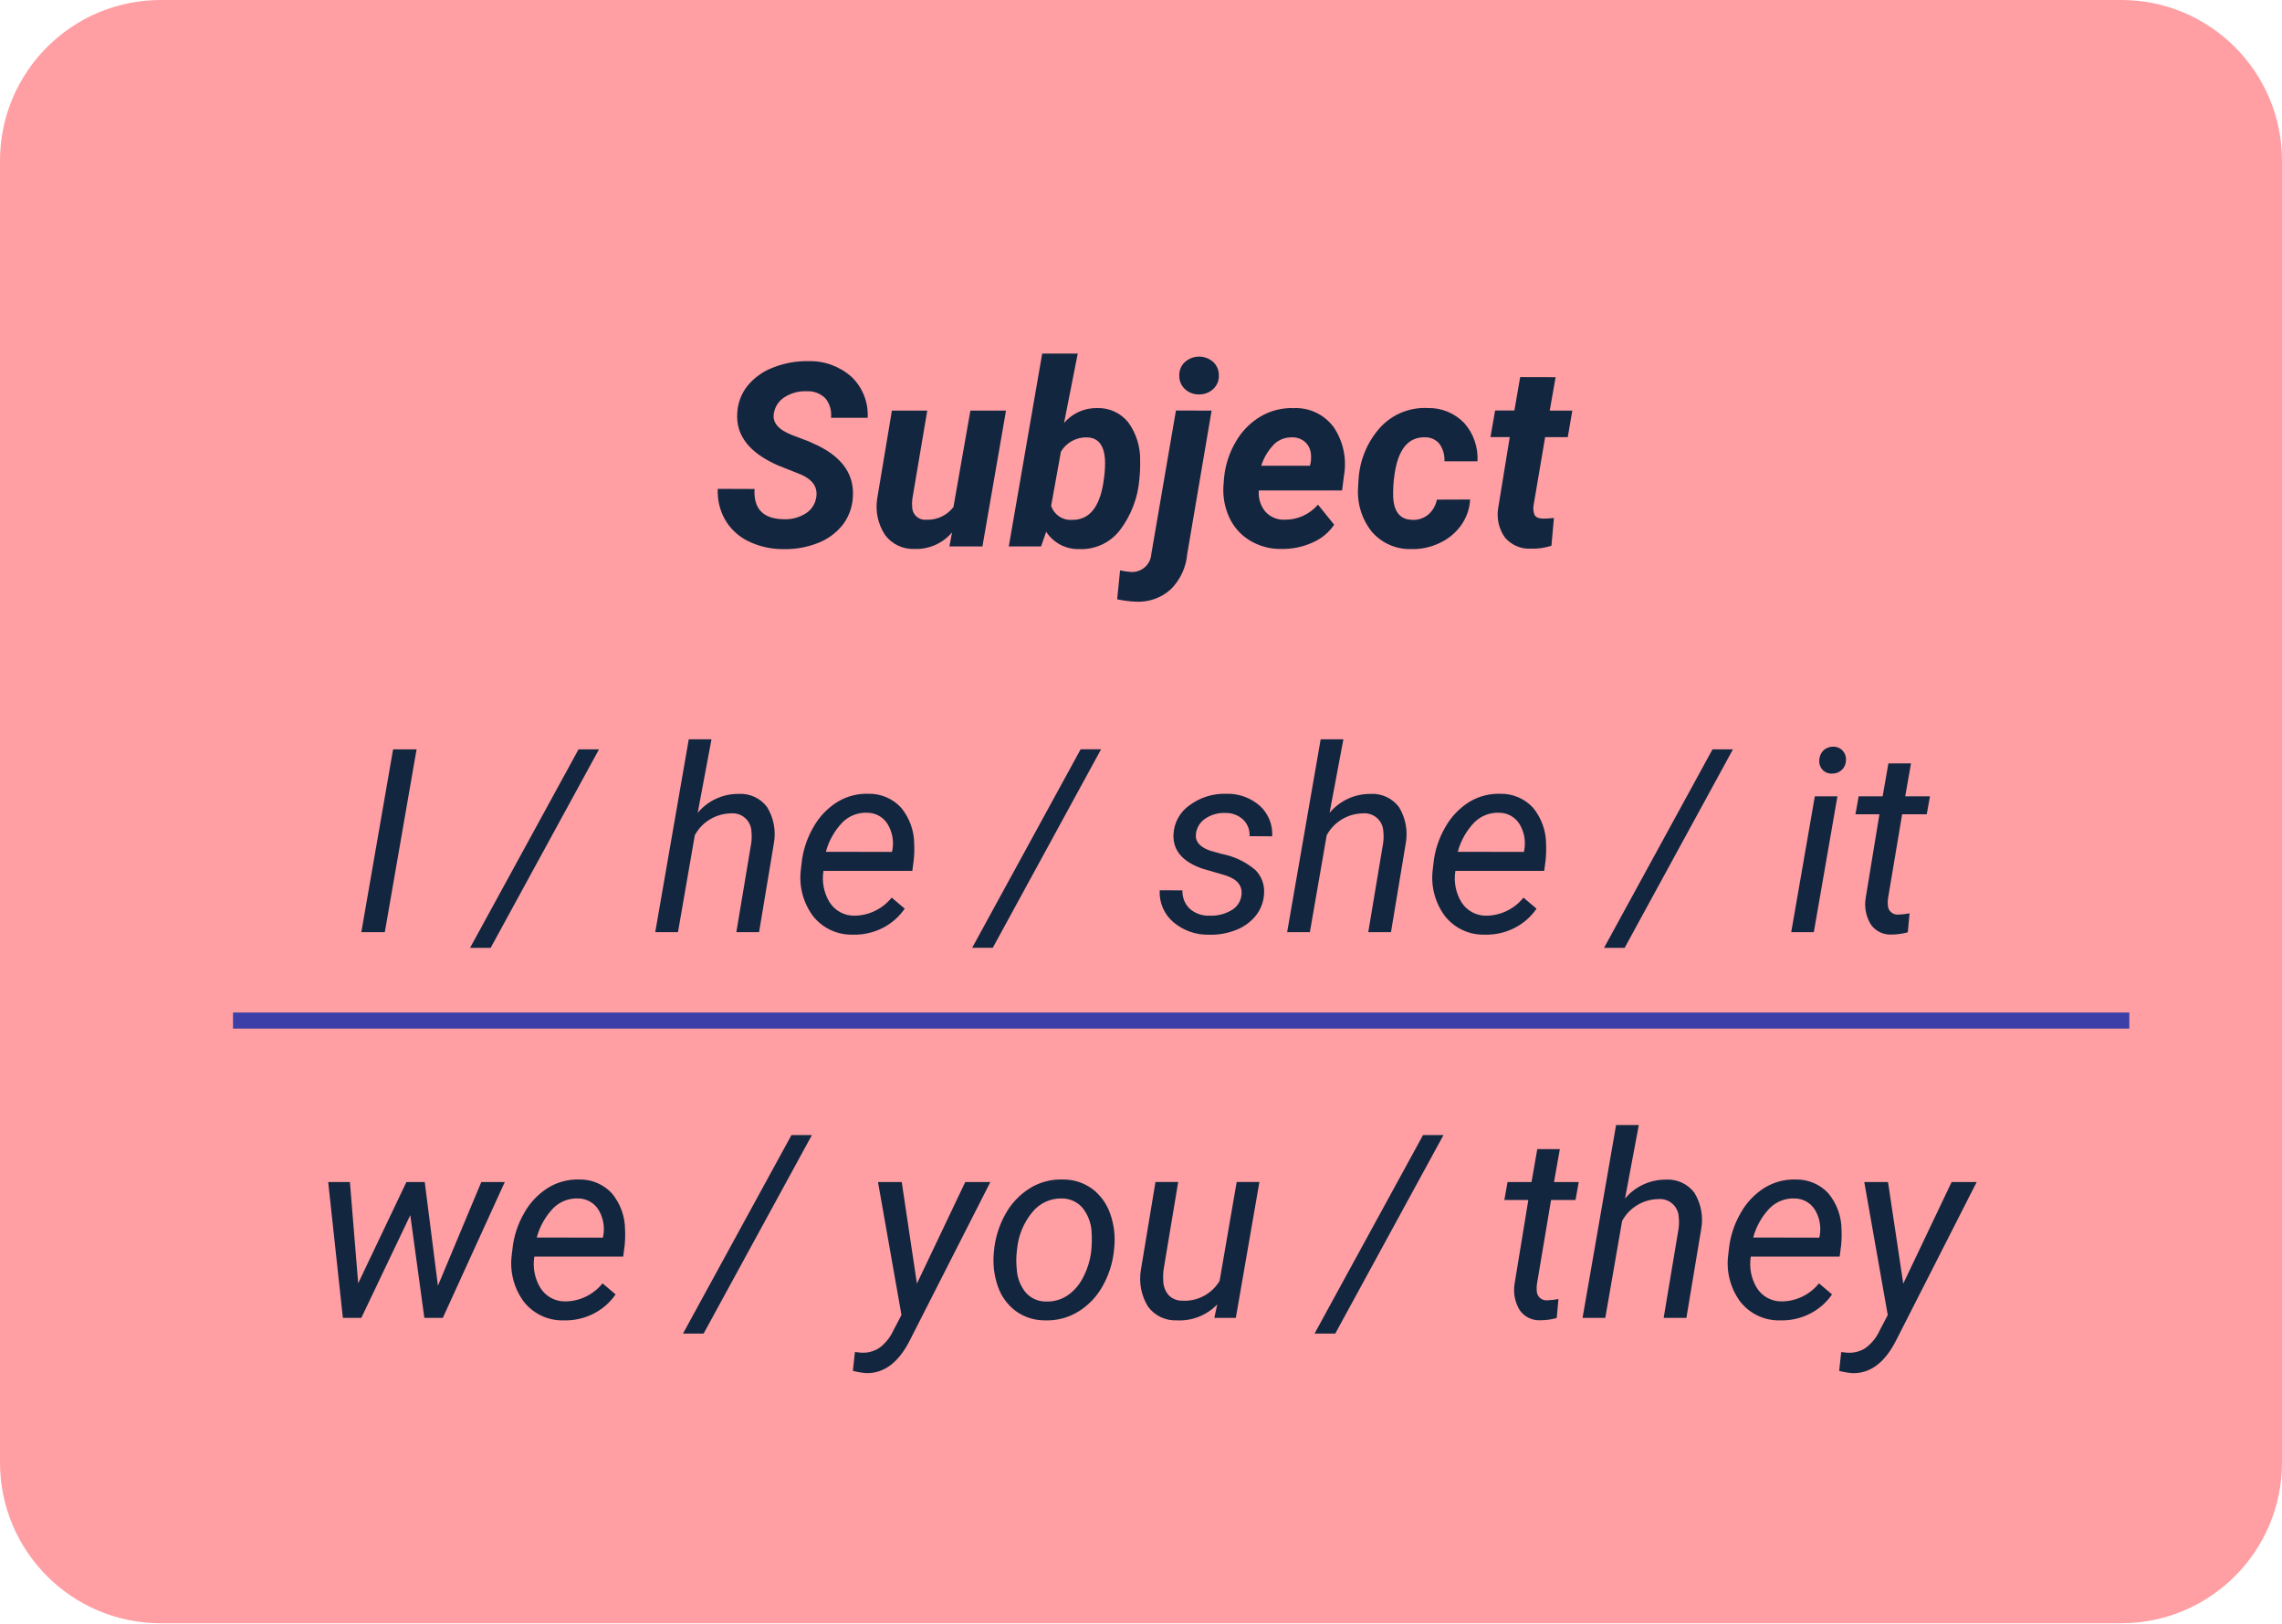
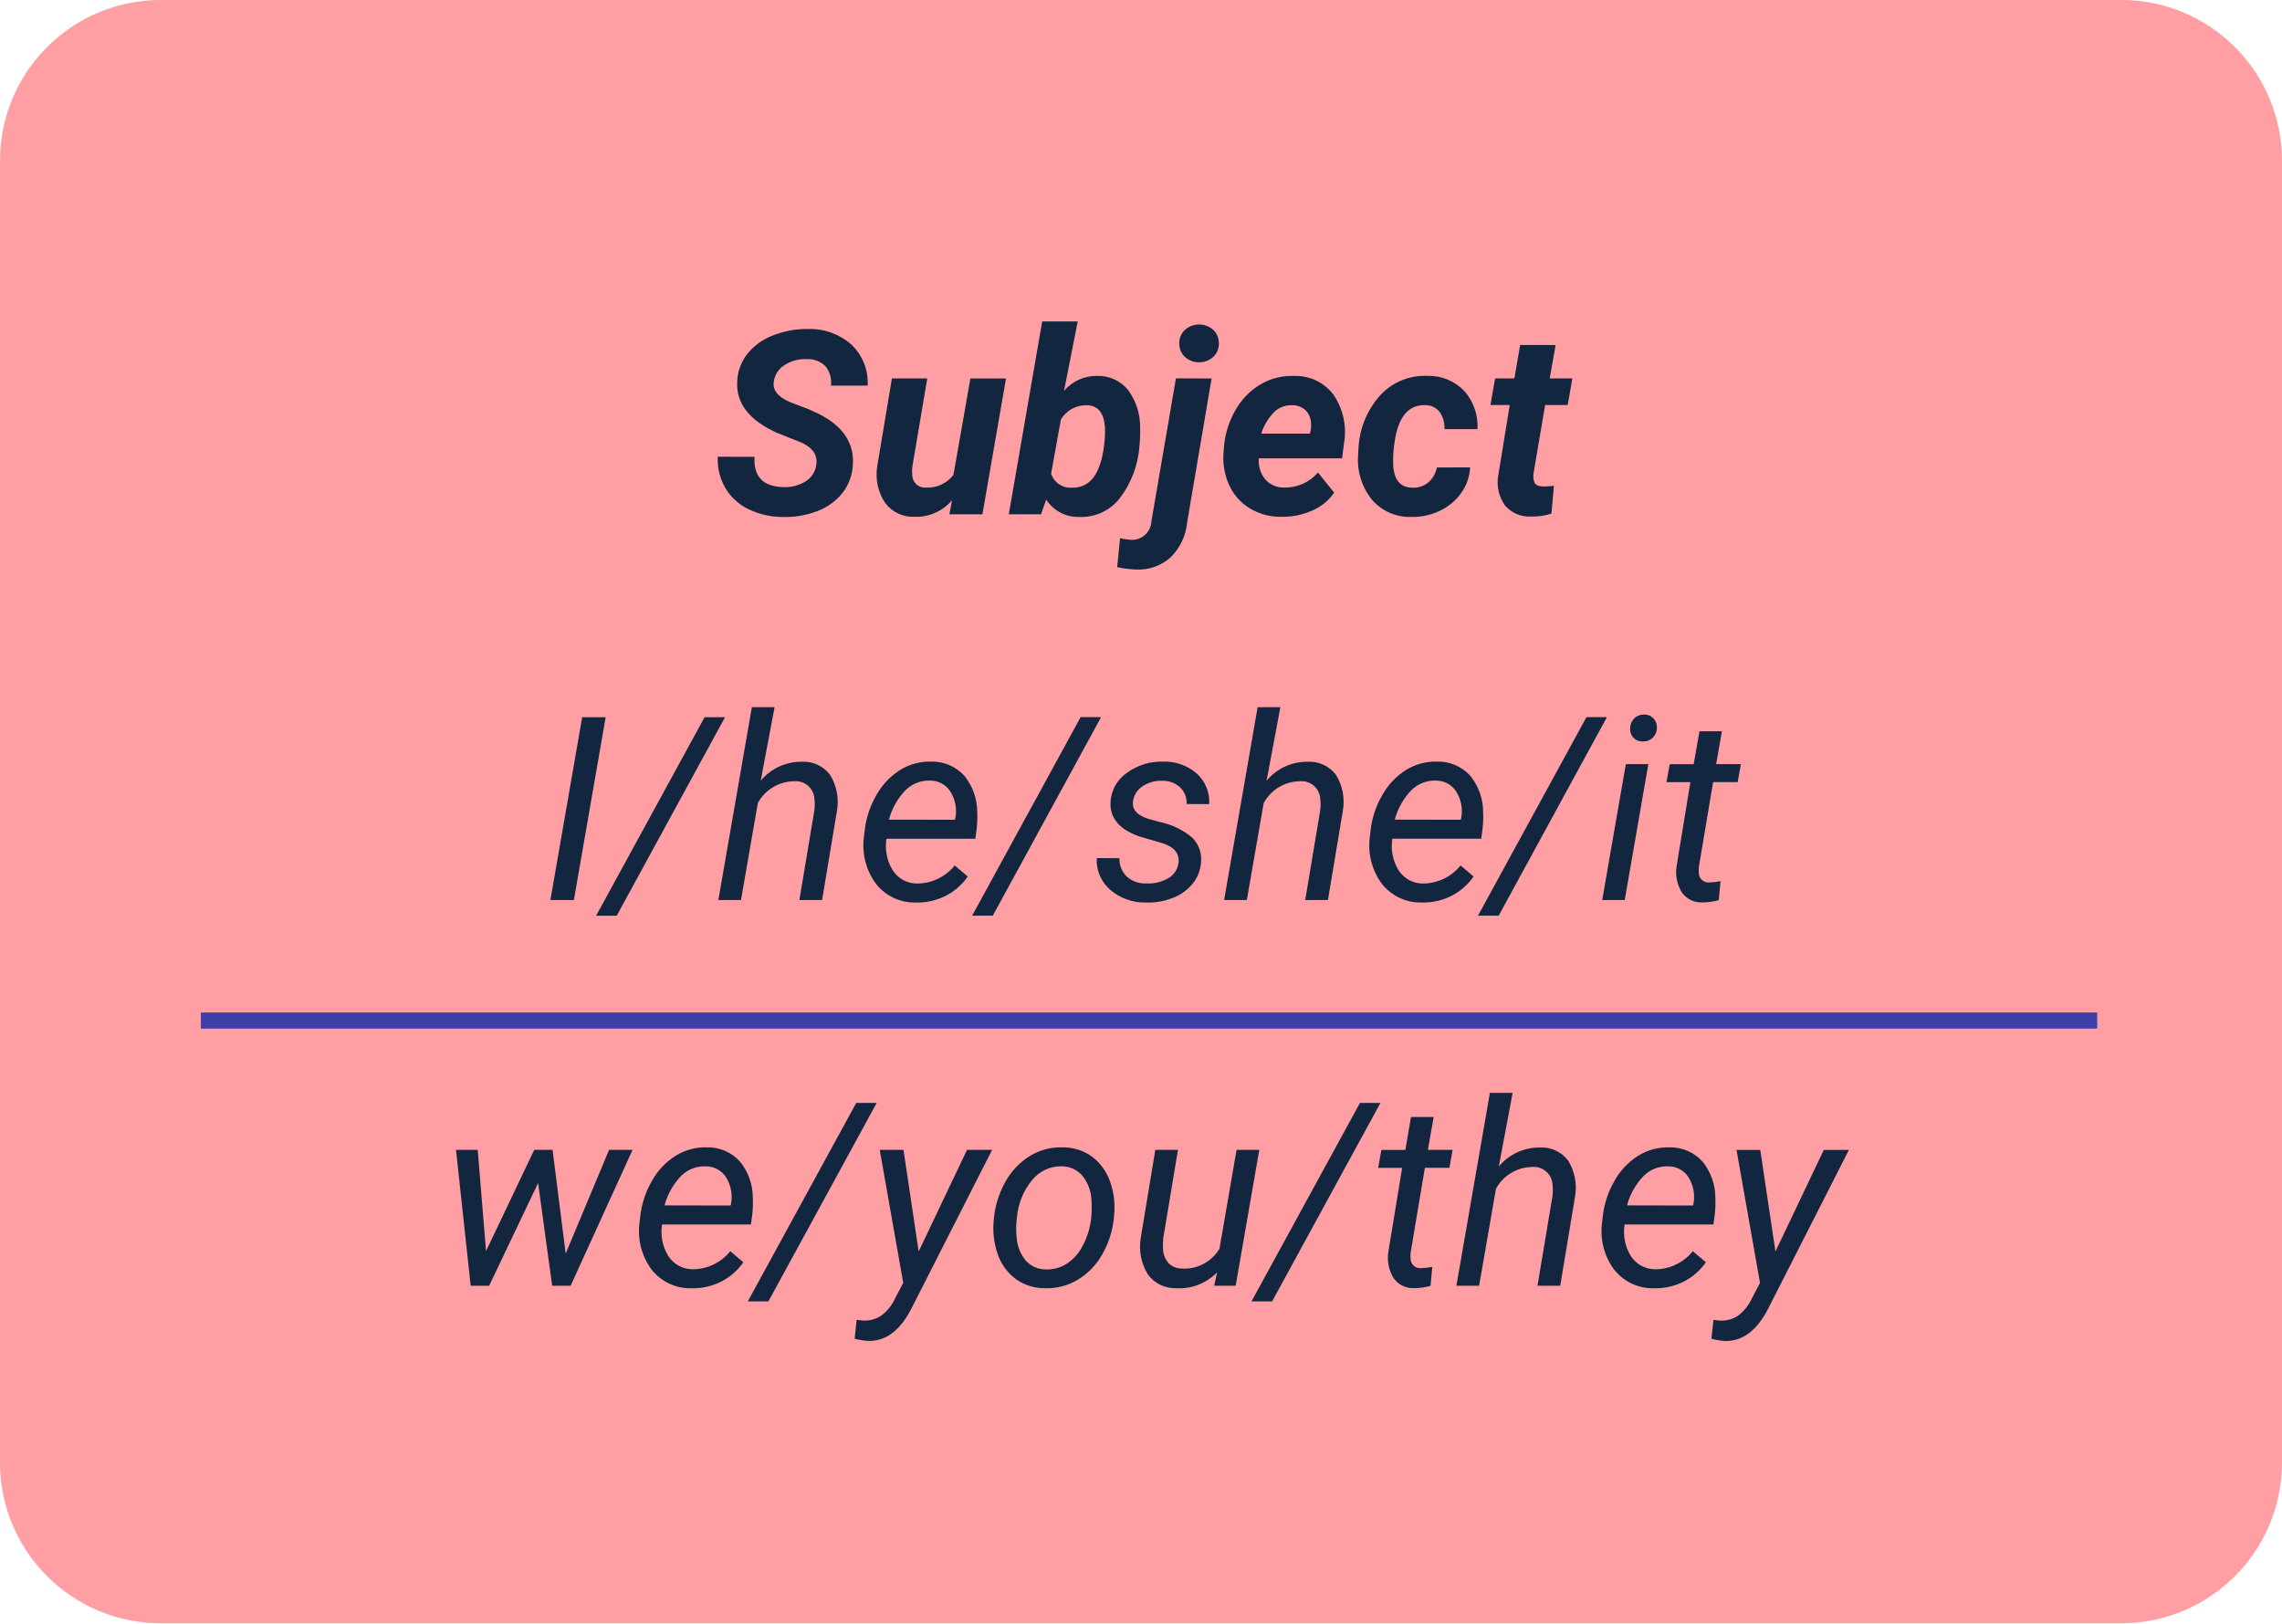
<svg xmlns="http://www.w3.org/2000/svg" width="142" height="101" viewBox="0 0 142 101">
-   <g id="Grupo_166714" data-name="Grupo 166714" transform="translate(5503 6655)">
-     <rect id="Rectángulo_41022" data-name="Rectángulo 41022" width="142" height="101" rx="10" transform="translate(-5503 -6655)" fill="#ff9fa3" />
-     <path id="Trazado_156198" data-name="Trazado 156198" d="M35.789,13.961q.164-.93-.914-1.422l-1.508-.6q-2.625-1.172-2.492-3.227A2.964,2.964,0,0,1,31.5,7.023a3.758,3.758,0,0,1,1.6-1.152,5.67,5.67,0,0,1,2.227-.4,3.857,3.857,0,0,1,2.664.98,3.267,3.267,0,0,1,1,2.543H36.711a1.628,1.628,0,0,0-.34-1.2A1.531,1.531,0,0,0,35.2,7.344a2.37,2.37,0,0,0-1.359.355,1.458,1.458,0,0,0-.687,1.02Q33,9.57,34.289,10.07l1.031.391.594.273q2.3,1.141,2.156,3.2a3.09,3.09,0,0,1-.645,1.738A3.633,3.633,0,0,1,35.863,16.8a5.565,5.565,0,0,1-2.176.367,4.873,4.873,0,0,1-2.156-.508,3.349,3.349,0,0,1-1.437-1.367,3.54,3.54,0,0,1-.43-1.875l2.289.008q-.109,1.852,1.82,1.883a2.392,2.392,0,0,0,1.375-.367A1.43,1.43,0,0,0,35.789,13.961Zm8.453,2.164a2.919,2.919,0,0,1-2.328,1.031,2.172,2.172,0,0,1-1.844-.875,3.2,3.2,0,0,1-.484-2.266L40.5,8.547h2.2l-.93,5.5a2.175,2.175,0,0,0-.008.485.8.8,0,0,0,.867.806,2.014,2.014,0,0,0,1.7-.79l1.055-6H47.6L46.133,17H44.078ZM55.9,12.8A6.061,6.061,0,0,1,54.68,16a3.033,3.033,0,0,1-2.547,1.164A2.357,2.357,0,0,1,50.1,16.086l-.32.914H47.773L49.852,5h2.211l-.852,4.32a2.634,2.634,0,0,1,2.063-.93A2.385,2.385,0,0,1,55.2,9.27a3.89,3.89,0,0,1,.746,2.387A9.132,9.132,0,0,1,55.9,12.8Zm-2.187-.165a6.554,6.554,0,0,0,.047-1.034q-.086-1.364-1.125-1.387a1.833,1.833,0,0,0-1.617.885l-.609,3.37a1.258,1.258,0,0,0,1.266.878q1.625.047,1.992-2.367Zm6.68-4.085-1.516,8.914a3.516,3.516,0,0,1-1.02,2.2,2.984,2.984,0,0,1-2.168.773,6.8,6.8,0,0,1-1.172-.148l.18-1.8a4.309,4.309,0,0,0,.68.1,1.2,1.2,0,0,0,1.266-1.125l1.531-8.922ZM58.383,6.4a1.1,1.1,0,0,1,.328-.855,1.328,1.328,0,0,1,1.77-.035,1.108,1.108,0,0,1,.363.813,1.113,1.113,0,0,1-.328.863,1.257,1.257,0,0,1-.883.355,1.235,1.235,0,0,1-.863-.3A1.091,1.091,0,0,1,58.383,6.4Zm6.328,10.758a3.677,3.677,0,0,1-1.965-.543,3.292,3.292,0,0,1-1.277-1.469,4.093,4.093,0,0,1-.328-2.059l.023-.312a5.465,5.465,0,0,1,.719-2.266,4.341,4.341,0,0,1,1.547-1.59,3.827,3.827,0,0,1,2.094-.527A2.924,2.924,0,0,1,68,9.592a4.117,4.117,0,0,1,.637,2.962l-.125.962h-5.18a1.814,1.814,0,0,0,.4,1.313,1.521,1.521,0,0,0,1.172.508,2.7,2.7,0,0,0,2.109-.937l1.008,1.25a3.135,3.135,0,0,1-1.375,1.121A4.5,4.5,0,0,1,64.711,17.156Zm.7-6.945a1.565,1.565,0,0,0-1.082.383,3.363,3.363,0,0,0-.848,1.383h3.031l.047-.2a2.071,2.071,0,0,0,.008-.594,1.134,1.134,0,0,0-.383-.707A1.2,1.2,0,0,0,65.414,10.211Zm7.453,5.133a1.447,1.447,0,0,0,1.016-.332,1.632,1.632,0,0,0,.531-.926l2.07-.008a3.037,3.037,0,0,1-.559,1.6,3.394,3.394,0,0,1-1.344,1.109,3.847,3.847,0,0,1-1.77.375A3.123,3.123,0,0,1,70.375,16.1a3.965,3.965,0,0,1-.867-2.766l.023-.43.008-.086a5.284,5.284,0,0,1,1.391-3.27,3.761,3.761,0,0,1,2.914-1.16,3.047,3.047,0,0,1,2.27.934,3.3,3.3,0,0,1,.824,2.379H74.883a1.73,1.73,0,0,0-.3-1.07,1.128,1.128,0,0,0-.891-.422q-1.578-.047-1.914,2.3a7.782,7.782,0,0,0-.086,1.438Q71.773,15.32,72.867,15.344ZM81.8,6.469l-.367,2.078h1.406L82.555,10.2H81.148l-.719,4.234a1.077,1.077,0,0,0,.063.609q.109.211.531.227.125.008.672-.039l-.156,1.727a3.706,3.706,0,0,1-1.266.18,1.985,1.985,0,0,1-1.617-.68,2.456,2.456,0,0,1-.437-1.8l.727-4.461h-1.2l.289-1.656h1.2l.359-2.078ZM8.945,41H7.484L9.461,29.625h1.461Zm6.586.977H14.25L21,29.625h1.273Zm12.883-8.4a3.275,3.275,0,0,1,2.555-1.18,2.058,2.058,0,0,1,1.762.816,3.217,3.217,0,0,1,.426,2.246L32.234,41H30.82l.93-5.562a2.968,2.968,0,0,0,.008-.711,1.168,1.168,0,0,0-1.289-1.117,2.6,2.6,0,0,0-2.234,1.359L27.188,41H25.773l2.086-12h1.414Zm9.641,7.578a3.048,3.048,0,0,1-2.469-1.164,4.006,4.006,0,0,1-.75-2.9l.039-.336a5.624,5.624,0,0,1,.746-2.3,4.339,4.339,0,0,1,1.5-1.566,3.491,3.491,0,0,1,1.906-.5,2.688,2.688,0,0,1,2.047.867,3.566,3.566,0,0,1,.813,2.266,6.621,6.621,0,0,1-.031,1.016l-.086.648H36.242a2.856,2.856,0,0,0,.379,1.953,1.8,1.8,0,0,0,1.551.836,3.007,3.007,0,0,0,2.313-1.125l.813.688a3.718,3.718,0,0,1-1.371,1.2A3.886,3.886,0,0,1,38.055,41.156Zm.9-7.586a2.066,2.066,0,0,0-1.527.594A4.22,4.22,0,0,0,36.391,36l4.109.008.031-.125a2.313,2.313,0,0,0-.316-1.637A1.488,1.488,0,0,0,38.953,33.57Zm7.82,8.406H45.492l6.75-12.352h1.273ZM62.25,38.711q.117-.875-.961-1.234l-1.469-.43q-1.859-.641-1.8-2.125a2.341,2.341,0,0,1,1.02-1.832,3.631,3.631,0,0,1,2.27-.7,3.027,3.027,0,0,1,2.082.746,2.363,2.363,0,0,1,.77,1.9l-1.406-.008a1.319,1.319,0,0,0-.4-1.031,1.576,1.576,0,0,0-1.1-.414,2.059,2.059,0,0,0-1.266.359,1.316,1.316,0,0,0-.57.922q-.1.734.9,1.07l.711.2a4.577,4.577,0,0,1,2.063.977,1.865,1.865,0,0,1,.563,1.492,2.37,2.37,0,0,1-.516,1.375,2.948,2.948,0,0,1-1.25.895,4.18,4.18,0,0,1-1.664.285,3.3,3.3,0,0,1-2.219-.785,2.427,2.427,0,0,1-.844-1.98l1.414.008a1.5,1.5,0,0,0,.453,1.141,1.732,1.732,0,0,0,1.242.43,2.436,2.436,0,0,0,1.336-.324A1.247,1.247,0,0,0,62.25,38.711Zm5.484-5.133a3.275,3.275,0,0,1,2.555-1.18,2.058,2.058,0,0,1,1.762.816,3.217,3.217,0,0,1,.426,2.246L71.555,41H70.141l.93-5.562a2.968,2.968,0,0,0,.008-.711,1.168,1.168,0,0,0-1.289-1.117,2.6,2.6,0,0,0-2.234,1.359L66.508,41H65.094L67.18,29h1.414Zm9.641,7.578a3.048,3.048,0,0,1-2.469-1.164,4.006,4.006,0,0,1-.75-2.9l.039-.336a5.624,5.624,0,0,1,.746-2.3,4.339,4.339,0,0,1,1.5-1.566,3.491,3.491,0,0,1,1.906-.5,2.688,2.688,0,0,1,2.047.867,3.566,3.566,0,0,1,.813,2.266,6.62,6.62,0,0,1-.031,1.016l-.086.648H75.563a2.856,2.856,0,0,0,.379,1.953,1.8,1.8,0,0,0,1.551.836A3.007,3.007,0,0,0,79.8,38.852l.813.688a3.718,3.718,0,0,1-1.371,1.2A3.886,3.886,0,0,1,77.375,41.156Zm.9-7.586a2.066,2.066,0,0,0-1.527.594A4.22,4.22,0,0,0,75.711,36l4.109.008.031-.125a2.313,2.313,0,0,0-.316-1.637A1.488,1.488,0,0,0,78.273,33.57Zm7.82,8.406H84.813l6.75-12.352h1.273ZM97.867,41H96.461l1.469-8.453h1.406Zm1.164-11.539a.774.774,0,0,1,.6.215.8.8,0,0,1,.238.605.834.834,0,0,1-.836.852.779.779,0,0,1-.6-.211.764.764,0,0,1-.227-.594.886.886,0,0,1,.234-.609A.826.826,0,0,1,99.031,29.461Zm4.883,1.039-.359,2.047h1.539l-.2,1.117h-1.531l-.883,5.258a1.833,1.833,0,0,0-.008.375.6.6,0,0,0,.664.609,4.05,4.05,0,0,0,.688-.078l-.109,1.18a3.847,3.847,0,0,1-1.031.141,1.476,1.476,0,0,1-1.266-.621,2.4,2.4,0,0,1-.328-1.629l.859-5.234h-1.492l.2-1.117h1.492l.359-2.047ZM12.25,63l2.7-6.453h1.461L12.555,65H11.406l-.875-6.391L7.484,65H6.336l-.914-8.453H6.773l.516,6.3,3-6.3H11.43Zm7.813,2.156a3.048,3.048,0,0,1-2.469-1.164,4.006,4.006,0,0,1-.75-2.9l.039-.336a5.624,5.624,0,0,1,.746-2.3,4.339,4.339,0,0,1,1.5-1.566,3.491,3.491,0,0,1,1.906-.5,2.688,2.688,0,0,1,2.047.867,3.566,3.566,0,0,1,.813,2.266,6.621,6.621,0,0,1-.031,1.016l-.086.648H18.25a2.856,2.856,0,0,0,.379,1.953,1.8,1.8,0,0,0,1.551.836,3.007,3.007,0,0,0,2.313-1.125l.813.688a3.718,3.718,0,0,1-1.371,1.2A3.886,3.886,0,0,1,20.063,65.156Zm.9-7.586a2.066,2.066,0,0,0-1.527.594A4.22,4.22,0,0,0,18.4,60l4.109.008.031-.125a2.313,2.313,0,0,0-.316-1.637A1.488,1.488,0,0,0,20.961,57.57Zm7.82,8.406H27.5l6.75-12.352h1.273Zm13.273-3.109,3.008-6.32h1.563l-5.016,9.859q-1.047,2.055-2.687,2.031a4.605,4.605,0,0,1-.852-.141l.125-1.172.367.039a1.853,1.853,0,0,0,1.16-.3,2.772,2.772,0,0,0,.863-1.074l.508-.969-1.461-8.273h1.477Zm9.086-6.477a3.047,3.047,0,0,1,1.82.578,3.285,3.285,0,0,1,1.121,1.551,4.8,4.8,0,0,1,.246,2.16l-.016.172a5.685,5.685,0,0,1-.734,2.23,4.309,4.309,0,0,1-1.516,1.551,3.7,3.7,0,0,1-2.039.523,3.052,3.052,0,0,1-1.816-.578,3.21,3.21,0,0,1-1.113-1.531,4.931,4.931,0,0,1-.25-2.133,5.76,5.76,0,0,1,.711-2.359,4.409,4.409,0,0,1,1.527-1.621A3.652,3.652,0,0,1,51.141,56.391Zm-2.875,4.531a4.8,4.8,0,0,0,0,1.023,2.507,2.507,0,0,0,.551,1.469,1.653,1.653,0,0,0,1.262.57,2.253,2.253,0,0,0,1.3-.348,2.919,2.919,0,0,0,1-1.121,4.721,4.721,0,0,0,.523-1.664,7.494,7.494,0,0,0,.023-1.211,2.6,2.6,0,0,0-.57-1.492,1.69,1.69,0,0,0-1.266-.578,2.3,2.3,0,0,0-1.859.859,4.245,4.245,0,0,0-.945,2.313Zm12.477,3.242a3.265,3.265,0,0,1-2.523.992,2.107,2.107,0,0,1-1.793-.867,3.317,3.317,0,0,1-.434-2.281l.906-5.461h1.414L57.4,62.031a3.642,3.642,0,0,0-.016.672,1.4,1.4,0,0,0,.336.883,1.146,1.146,0,0,0,.828.344A2.537,2.537,0,0,0,60.891,62.7l1.063-6.156h1.414L61.9,65H60.563Zm7.344,1.813H66.8l6.75-12.352h1.273ZM82.063,54.5,81.7,56.547h1.539l-.2,1.117H81.516l-.883,5.258a1.833,1.833,0,0,0-.008.375.6.6,0,0,0,.664.609,4.05,4.05,0,0,0,.688-.078l-.109,1.18a3.847,3.847,0,0,1-1.031.141,1.476,1.476,0,0,1-1.266-.621,2.4,2.4,0,0,1-.328-1.629l.859-5.234H78.609l.2-1.117H80.3l.359-2.047Zm4.055,3.078a3.275,3.275,0,0,1,2.555-1.18,2.058,2.058,0,0,1,1.762.816,3.217,3.217,0,0,1,.426,2.246L89.938,65H88.523l.93-5.562a2.968,2.968,0,0,0,.008-.711,1.168,1.168,0,0,0-1.289-1.117,2.6,2.6,0,0,0-2.234,1.359L84.891,65H83.477l2.086-12h1.414Zm9.641,7.578a3.048,3.048,0,0,1-2.469-1.164,4.006,4.006,0,0,1-.75-2.9l.039-.336a5.624,5.624,0,0,1,.746-2.3,4.339,4.339,0,0,1,1.5-1.566,3.491,3.491,0,0,1,1.906-.5,2.688,2.688,0,0,1,2.047.867,3.566,3.566,0,0,1,.813,2.266,6.62,6.62,0,0,1-.031,1.016l-.086.648H93.945a2.856,2.856,0,0,0,.379,1.953,1.8,1.8,0,0,0,1.551.836,3.007,3.007,0,0,0,2.313-1.125l.813.688a3.718,3.718,0,0,1-1.371,1.2A3.886,3.886,0,0,1,95.758,65.156Zm.9-7.586a2.066,2.066,0,0,0-1.527.594A4.22,4.22,0,0,0,94.094,60l4.109.008.031-.125a2.313,2.313,0,0,0-.316-1.637A1.488,1.488,0,0,0,96.656,57.57Zm6.773,5.3,3.008-6.32H108l-5.016,9.859q-1.047,2.055-2.687,2.031a4.605,4.605,0,0,1-.852-.141l.125-1.172.367.039a1.853,1.853,0,0,0,1.16-.3,2.772,2.772,0,0,0,.863-1.074l.508-.969-1.461-8.273h1.477Z" transform="translate(-5488 -6638)" fill="#12263f" />
-     <path id="Trazado_156199" data-name="Trazado 156199" d="M0,0H118" transform="translate(-5488.5 -6591.5)" fill="none" stroke="#3c3fa7" stroke-width="1" />
+   <g id="Grupo_166708" data-name="Grupo 166708" transform="translate(-688 -5045)">
+     <rect id="Rectángulo_35437" data-name="Rectángulo 35437" width="142" height="101" rx="10" transform="translate(688 5045)" fill="#ff9fa3" />
+     <path id="Trazado_156191" data-name="Trazado 156191" d="M35.789,11.961q.164-.93-.914-1.422l-1.508-.6q-2.625-1.172-2.492-3.227A2.964,2.964,0,0,1,31.5,5.023a3.758,3.758,0,0,1,1.6-1.152,5.67,5.67,0,0,1,2.227-.4,3.857,3.857,0,0,1,2.664.98,3.267,3.267,0,0,1,1,2.543H36.711a1.628,1.628,0,0,0-.34-1.2A1.531,1.531,0,0,0,35.2,5.344a2.37,2.37,0,0,0-1.359.355,1.458,1.458,0,0,0-.687,1.02Q33,7.57,34.289,8.07l1.031.391.594.273q2.3,1.141,2.156,3.2a3.09,3.09,0,0,1-.645,1.738A3.633,3.633,0,0,1,35.863,14.8a5.565,5.565,0,0,1-2.176.367,4.873,4.873,0,0,1-2.156-.508,3.349,3.349,0,0,1-1.437-1.367,3.54,3.54,0,0,1-.43-1.875l2.289.008q-.109,1.852,1.82,1.883a2.392,2.392,0,0,0,1.375-.367A1.43,1.43,0,0,0,35.789,11.961Zm8.453,2.164a2.919,2.919,0,0,1-2.328,1.031,2.172,2.172,0,0,1-1.844-.875,3.2,3.2,0,0,1-.484-2.266L40.5,6.547h2.2l-.93,5.5a2.175,2.175,0,0,0-.008.485.8.8,0,0,0,.867.806,2.014,2.014,0,0,0,1.7-.79l1.055-6H47.6L46.133,15H44.078ZM55.9,10.8A6.061,6.061,0,0,1,54.68,14a3.033,3.033,0,0,1-2.547,1.164A2.357,2.357,0,0,1,50.1,14.086l-.32.914H47.773L49.852,3h2.211l-.852,4.32a2.634,2.634,0,0,1,2.063-.93A2.385,2.385,0,0,1,55.2,7.27a3.89,3.89,0,0,1,.746,2.387A9.132,9.132,0,0,1,55.9,10.8Zm-2.187-.165A6.554,6.554,0,0,0,53.758,9.6q-.086-1.364-1.125-1.387a1.833,1.833,0,0,0-1.617.885l-.609,3.37a1.258,1.258,0,0,0,1.266.878q1.625.047,1.992-2.367Zm6.68-4.085-1.516,8.914a3.516,3.516,0,0,1-1.02,2.2,2.984,2.984,0,0,1-2.168.773,6.8,6.8,0,0,1-1.172-.148l.18-1.8a4.309,4.309,0,0,0,.68.1,1.2,1.2,0,0,0,1.266-1.125l1.531-8.922ZM58.383,4.4a1.1,1.1,0,0,1,.328-.855,1.328,1.328,0,0,1,1.77-.035,1.108,1.108,0,0,1,.363.813,1.113,1.113,0,0,1-.328.863,1.257,1.257,0,0,1-.883.355,1.235,1.235,0,0,1-.863-.3A1.091,1.091,0,0,1,58.383,4.4Zm6.328,10.758a3.677,3.677,0,0,1-1.965-.543,3.292,3.292,0,0,1-1.277-1.469,4.093,4.093,0,0,1-.328-2.059l.023-.312a5.465,5.465,0,0,1,.719-2.266,4.341,4.341,0,0,1,1.547-1.59,3.827,3.827,0,0,1,2.094-.527A2.924,2.924,0,0,1,68,7.592a4.117,4.117,0,0,1,.637,2.962l-.125.962h-5.18a1.814,1.814,0,0,0,.4,1.313,1.521,1.521,0,0,0,1.172.508,2.7,2.7,0,0,0,2.109-.937l1.008,1.25a3.135,3.135,0,0,1-1.375,1.121A4.5,4.5,0,0,1,64.711,15.156Zm.7-6.945a1.565,1.565,0,0,0-1.082.383,3.363,3.363,0,0,0-.848,1.383h3.031l.047-.2a2.071,2.071,0,0,0,.008-.594,1.134,1.134,0,0,0-.383-.707A1.2,1.2,0,0,0,65.414,8.211Zm7.453,5.133a1.447,1.447,0,0,0,1.016-.332,1.632,1.632,0,0,0,.531-.926l2.07-.008a3.037,3.037,0,0,1-.559,1.6,3.394,3.394,0,0,1-1.344,1.109,3.847,3.847,0,0,1-1.77.375A3.123,3.123,0,0,1,70.375,14.1a3.965,3.965,0,0,1-.867-2.766l.023-.43.008-.086a5.284,5.284,0,0,1,1.391-3.27,3.761,3.761,0,0,1,2.914-1.16,3.047,3.047,0,0,1,2.27.934A3.3,3.3,0,0,1,76.938,9.7H74.883a1.73,1.73,0,0,0-.3-1.07,1.128,1.128,0,0,0-.891-.422q-1.578-.047-1.914,2.3a7.782,7.782,0,0,0-.086,1.438Q71.773,13.32,72.867,13.344ZM81.8,4.469l-.367,2.078h1.406L82.555,8.2H81.148l-.719,4.234a1.077,1.077,0,0,0,.063.609q.109.211.531.227.125.008.672-.039l-.156,1.727a3.706,3.706,0,0,1-1.266.18,1.985,1.985,0,0,1-1.617-.68,2.456,2.456,0,0,1-.437-1.8L78.945,8.2h-1.2l.289-1.656h1.2l.359-2.078ZM20.711,39H19.25l1.977-11.375h1.461Zm2.664.977H22.094l6.75-12.352h1.273Zm8.961-8.4a3.275,3.275,0,0,1,2.555-1.18,2.058,2.058,0,0,1,1.762.816,3.217,3.217,0,0,1,.426,2.246L36.156,39H34.742l.93-5.562a2.968,2.968,0,0,0,.008-.711,1.168,1.168,0,0,0-1.289-1.117,2.6,2.6,0,0,0-2.234,1.359L31.109,39H29.7l2.086-12H33.2Zm9.641,7.578a3.048,3.048,0,0,1-2.469-1.164,4.006,4.006,0,0,1-.75-2.9l.039-.336a5.624,5.624,0,0,1,.746-2.3,4.339,4.339,0,0,1,1.5-1.566,3.491,3.491,0,0,1,1.906-.5,2.688,2.688,0,0,1,2.047.867,3.566,3.566,0,0,1,.813,2.266,6.621,6.621,0,0,1-.031,1.016l-.086.648H40.164a2.856,2.856,0,0,0,.379,1.953,1.8,1.8,0,0,0,1.551.836,3.007,3.007,0,0,0,2.313-1.125l.813.688a3.718,3.718,0,0,1-1.371,1.2A3.886,3.886,0,0,1,41.977,39.156Zm.9-7.586a2.066,2.066,0,0,0-1.527.594A4.22,4.22,0,0,0,40.313,34l4.109.008.031-.125a2.313,2.313,0,0,0-.316-1.637A1.488,1.488,0,0,0,42.875,31.57Zm3.9,8.406H45.492l6.75-12.352h1.273Zm11.555-3.266q.117-.875-.961-1.234l-1.469-.43q-1.859-.641-1.8-2.125a2.341,2.341,0,0,1,1.02-1.832,3.631,3.631,0,0,1,2.27-.7,3.027,3.027,0,0,1,2.082.746,2.363,2.363,0,0,1,.77,1.9l-1.406-.008a1.319,1.319,0,0,0-.4-1.031,1.576,1.576,0,0,0-1.1-.414,2.059,2.059,0,0,0-1.266.359,1.316,1.316,0,0,0-.57.922q-.1.734.9,1.07l.711.2a4.577,4.577,0,0,1,2.063.977,1.865,1.865,0,0,1,.563,1.492,2.37,2.37,0,0,1-.516,1.375,2.948,2.948,0,0,1-1.25.895,4.18,4.18,0,0,1-1.664.285,3.3,3.3,0,0,1-2.219-.785,2.427,2.427,0,0,1-.844-1.98l1.414.008a1.5,1.5,0,0,0,.453,1.141,1.732,1.732,0,0,0,1.242.43,2.436,2.436,0,0,0,1.336-.324A1.247,1.247,0,0,0,58.328,36.711Zm5.484-5.133a3.275,3.275,0,0,1,2.555-1.18,2.058,2.058,0,0,1,1.762.816,3.217,3.217,0,0,1,.426,2.246L67.633,39H66.219l.93-5.562a2.968,2.968,0,0,0,.008-.711,1.168,1.168,0,0,0-1.289-1.117,2.6,2.6,0,0,0-2.234,1.359L62.586,39H61.172l2.086-12h1.414Zm9.641,7.578a3.048,3.048,0,0,1-2.469-1.164,4.006,4.006,0,0,1-.75-2.9l.039-.336a5.624,5.624,0,0,1,.746-2.3,4.339,4.339,0,0,1,1.5-1.566,3.491,3.491,0,0,1,1.906-.5,2.688,2.688,0,0,1,2.047.867,3.566,3.566,0,0,1,.813,2.266,6.62,6.62,0,0,1-.031,1.016l-.086.648H71.641a2.856,2.856,0,0,0,.379,1.953,1.8,1.8,0,0,0,1.551.836,3.007,3.007,0,0,0,2.313-1.125l.813.688a3.718,3.718,0,0,1-1.371,1.2A3.886,3.886,0,0,1,73.453,39.156Zm.9-7.586a2.066,2.066,0,0,0-1.527.594A4.22,4.22,0,0,0,71.789,34l4.109.008.031-.125a2.313,2.313,0,0,0-.316-1.637A1.488,1.488,0,0,0,74.352,31.57Zm3.9,8.406H76.969l6.75-12.352h1.273ZM86.1,39H84.7l1.469-8.453H87.57Zm1.164-11.539a.774.774,0,0,1,.6.215.8.8,0,0,1,.238.605.834.834,0,0,1-.836.852.779.779,0,0,1-.6-.211.764.764,0,0,1-.227-.594.886.886,0,0,1,.234-.609A.826.826,0,0,1,87.266,27.461ZM92.148,28.5l-.359,2.047h1.539l-.2,1.117H91.6l-.883,5.258a1.833,1.833,0,0,0-.008.375.6.6,0,0,0,.664.609,4.05,4.05,0,0,0,.688-.078l-.109,1.18a3.847,3.847,0,0,1-1.031.141,1.476,1.476,0,0,1-1.266-.621,2.4,2.4,0,0,1-.328-1.629l.859-5.234H88.7l.2-1.117h1.492l.359-2.047ZM20.2,61l2.7-6.453h1.461L20.508,63H19.359l-.875-6.391L15.438,63H14.289l-.914-8.453h1.352l.516,6.3,3-6.3h1.141Zm7.813,2.156a3.048,3.048,0,0,1-2.469-1.164,4.006,4.006,0,0,1-.75-2.9l.039-.336a5.624,5.624,0,0,1,.746-2.3,4.339,4.339,0,0,1,1.5-1.566,3.491,3.491,0,0,1,1.906-.5,2.688,2.688,0,0,1,2.047.867,3.566,3.566,0,0,1,.813,2.266,6.621,6.621,0,0,1-.031,1.016l-.086.648H26.2a2.856,2.856,0,0,0,.379,1.953,1.8,1.8,0,0,0,1.551.836,3.007,3.007,0,0,0,2.313-1.125l.813.688a3.718,3.718,0,0,1-1.371,1.2A3.886,3.886,0,0,1,28.016,63.156Zm.9-7.586a2.066,2.066,0,0,0-1.527.594A4.22,4.22,0,0,0,26.352,58l4.109.008.031-.125a2.313,2.313,0,0,0-.316-1.637A1.488,1.488,0,0,0,28.914,55.57Zm3.9,8.406H31.531l6.75-12.352h1.273Zm9.352-3.109,3.008-6.32h1.563l-5.016,9.859q-1.047,2.055-2.687,2.031a4.605,4.605,0,0,1-.852-.141l.125-1.172.367.039a1.853,1.853,0,0,0,1.16-.3,2.772,2.772,0,0,0,.863-1.074l.508-.969-1.461-8.273h1.477Zm8.969-6.477a3.047,3.047,0,0,1,1.82.578,3.285,3.285,0,0,1,1.121,1.551,4.8,4.8,0,0,1,.246,2.16l-.016.172a5.685,5.685,0,0,1-.734,2.23,4.309,4.309,0,0,1-1.516,1.551,3.7,3.7,0,0,1-2.039.523,3.052,3.052,0,0,1-1.816-.578,3.21,3.21,0,0,1-1.113-1.531,4.931,4.931,0,0,1-.25-2.133,5.76,5.76,0,0,1,.711-2.359,4.409,4.409,0,0,1,1.527-1.621A3.652,3.652,0,0,1,51.133,54.391Zm-2.875,4.531a4.8,4.8,0,0,0,0,1.023,2.507,2.507,0,0,0,.551,1.469,1.653,1.653,0,0,0,1.262.57,2.253,2.253,0,0,0,1.3-.348,2.919,2.919,0,0,0,1-1.121,4.721,4.721,0,0,0,.523-1.664,7.494,7.494,0,0,0,.023-1.211,2.6,2.6,0,0,0-.57-1.492,1.69,1.69,0,0,0-1.266-.578,2.3,2.3,0,0,0-1.859.859,4.245,4.245,0,0,0-.945,2.313Zm12.477,3.242a3.265,3.265,0,0,1-2.523.992,2.107,2.107,0,0,1-1.793-.867,3.317,3.317,0,0,1-.434-2.281l.906-5.461H58.3l-.914,5.484a3.642,3.642,0,0,0-.016.672,1.4,1.4,0,0,0,.336.883,1.146,1.146,0,0,0,.828.344A2.537,2.537,0,0,0,60.883,60.7l1.063-6.156h1.414L61.891,63H60.555Zm3.422,1.813H62.875l6.75-12.352H70.9ZM74.211,52.5l-.359,2.047h1.539l-.2,1.117H73.664l-.883,5.258a1.833,1.833,0,0,0-.008.375.6.6,0,0,0,.664.609,4.05,4.05,0,0,0,.688-.078l-.109,1.18a3.847,3.847,0,0,1-1.031.141,1.476,1.476,0,0,1-1.266-.621,2.4,2.4,0,0,1-.328-1.629l.859-5.234H70.758l.2-1.117h1.492L72.8,52.5Zm4.055,3.078A3.275,3.275,0,0,1,80.82,54.4a2.058,2.058,0,0,1,1.762.816,3.217,3.217,0,0,1,.426,2.246L82.086,63H80.672l.93-5.562a2.968,2.968,0,0,0,.008-.711,1.168,1.168,0,0,0-1.289-1.117,2.6,2.6,0,0,0-2.234,1.359L77.039,63H75.625l2.086-12h1.414Zm9.641,7.578a3.048,3.048,0,0,1-2.469-1.164,4.006,4.006,0,0,1-.75-2.9l.039-.336a5.624,5.624,0,0,1,.746-2.3,4.339,4.339,0,0,1,1.5-1.566,3.491,3.491,0,0,1,1.906-.5,2.688,2.688,0,0,1,2.047.867,3.566,3.566,0,0,1,.813,2.266,6.62,6.62,0,0,1-.031,1.016l-.086.648H86.094a2.856,2.856,0,0,0,.379,1.953,1.8,1.8,0,0,0,1.551.836,3.007,3.007,0,0,0,2.313-1.125l.813.688a3.718,3.718,0,0,1-1.371,1.2A3.886,3.886,0,0,1,87.906,63.156Zm.9-7.586a2.066,2.066,0,0,0-1.527.594A4.22,4.22,0,0,0,86.242,58l4.109.008.031-.125a2.313,2.313,0,0,0-.316-1.637A1.488,1.488,0,0,0,88.8,55.57Zm6.672,5.3,3.008-6.32h1.563l-5.016,9.859q-1.047,2.055-2.687,2.031a4.605,4.605,0,0,1-.852-.141l.125-1.172.367.039a1.853,1.853,0,0,0,1.16-.3,2.772,2.772,0,0,0,.863-1.074l.508-.969-1.461-8.273h1.477Z" transform="translate(703 5062)" fill="#12263f" />
+     <line id="Línea_422" data-name="Línea 422" x2="118" transform="translate(700.5 5108.5)" fill="none" stroke="#3c3fa7" stroke-width="1" />
  </g>
</svg>
